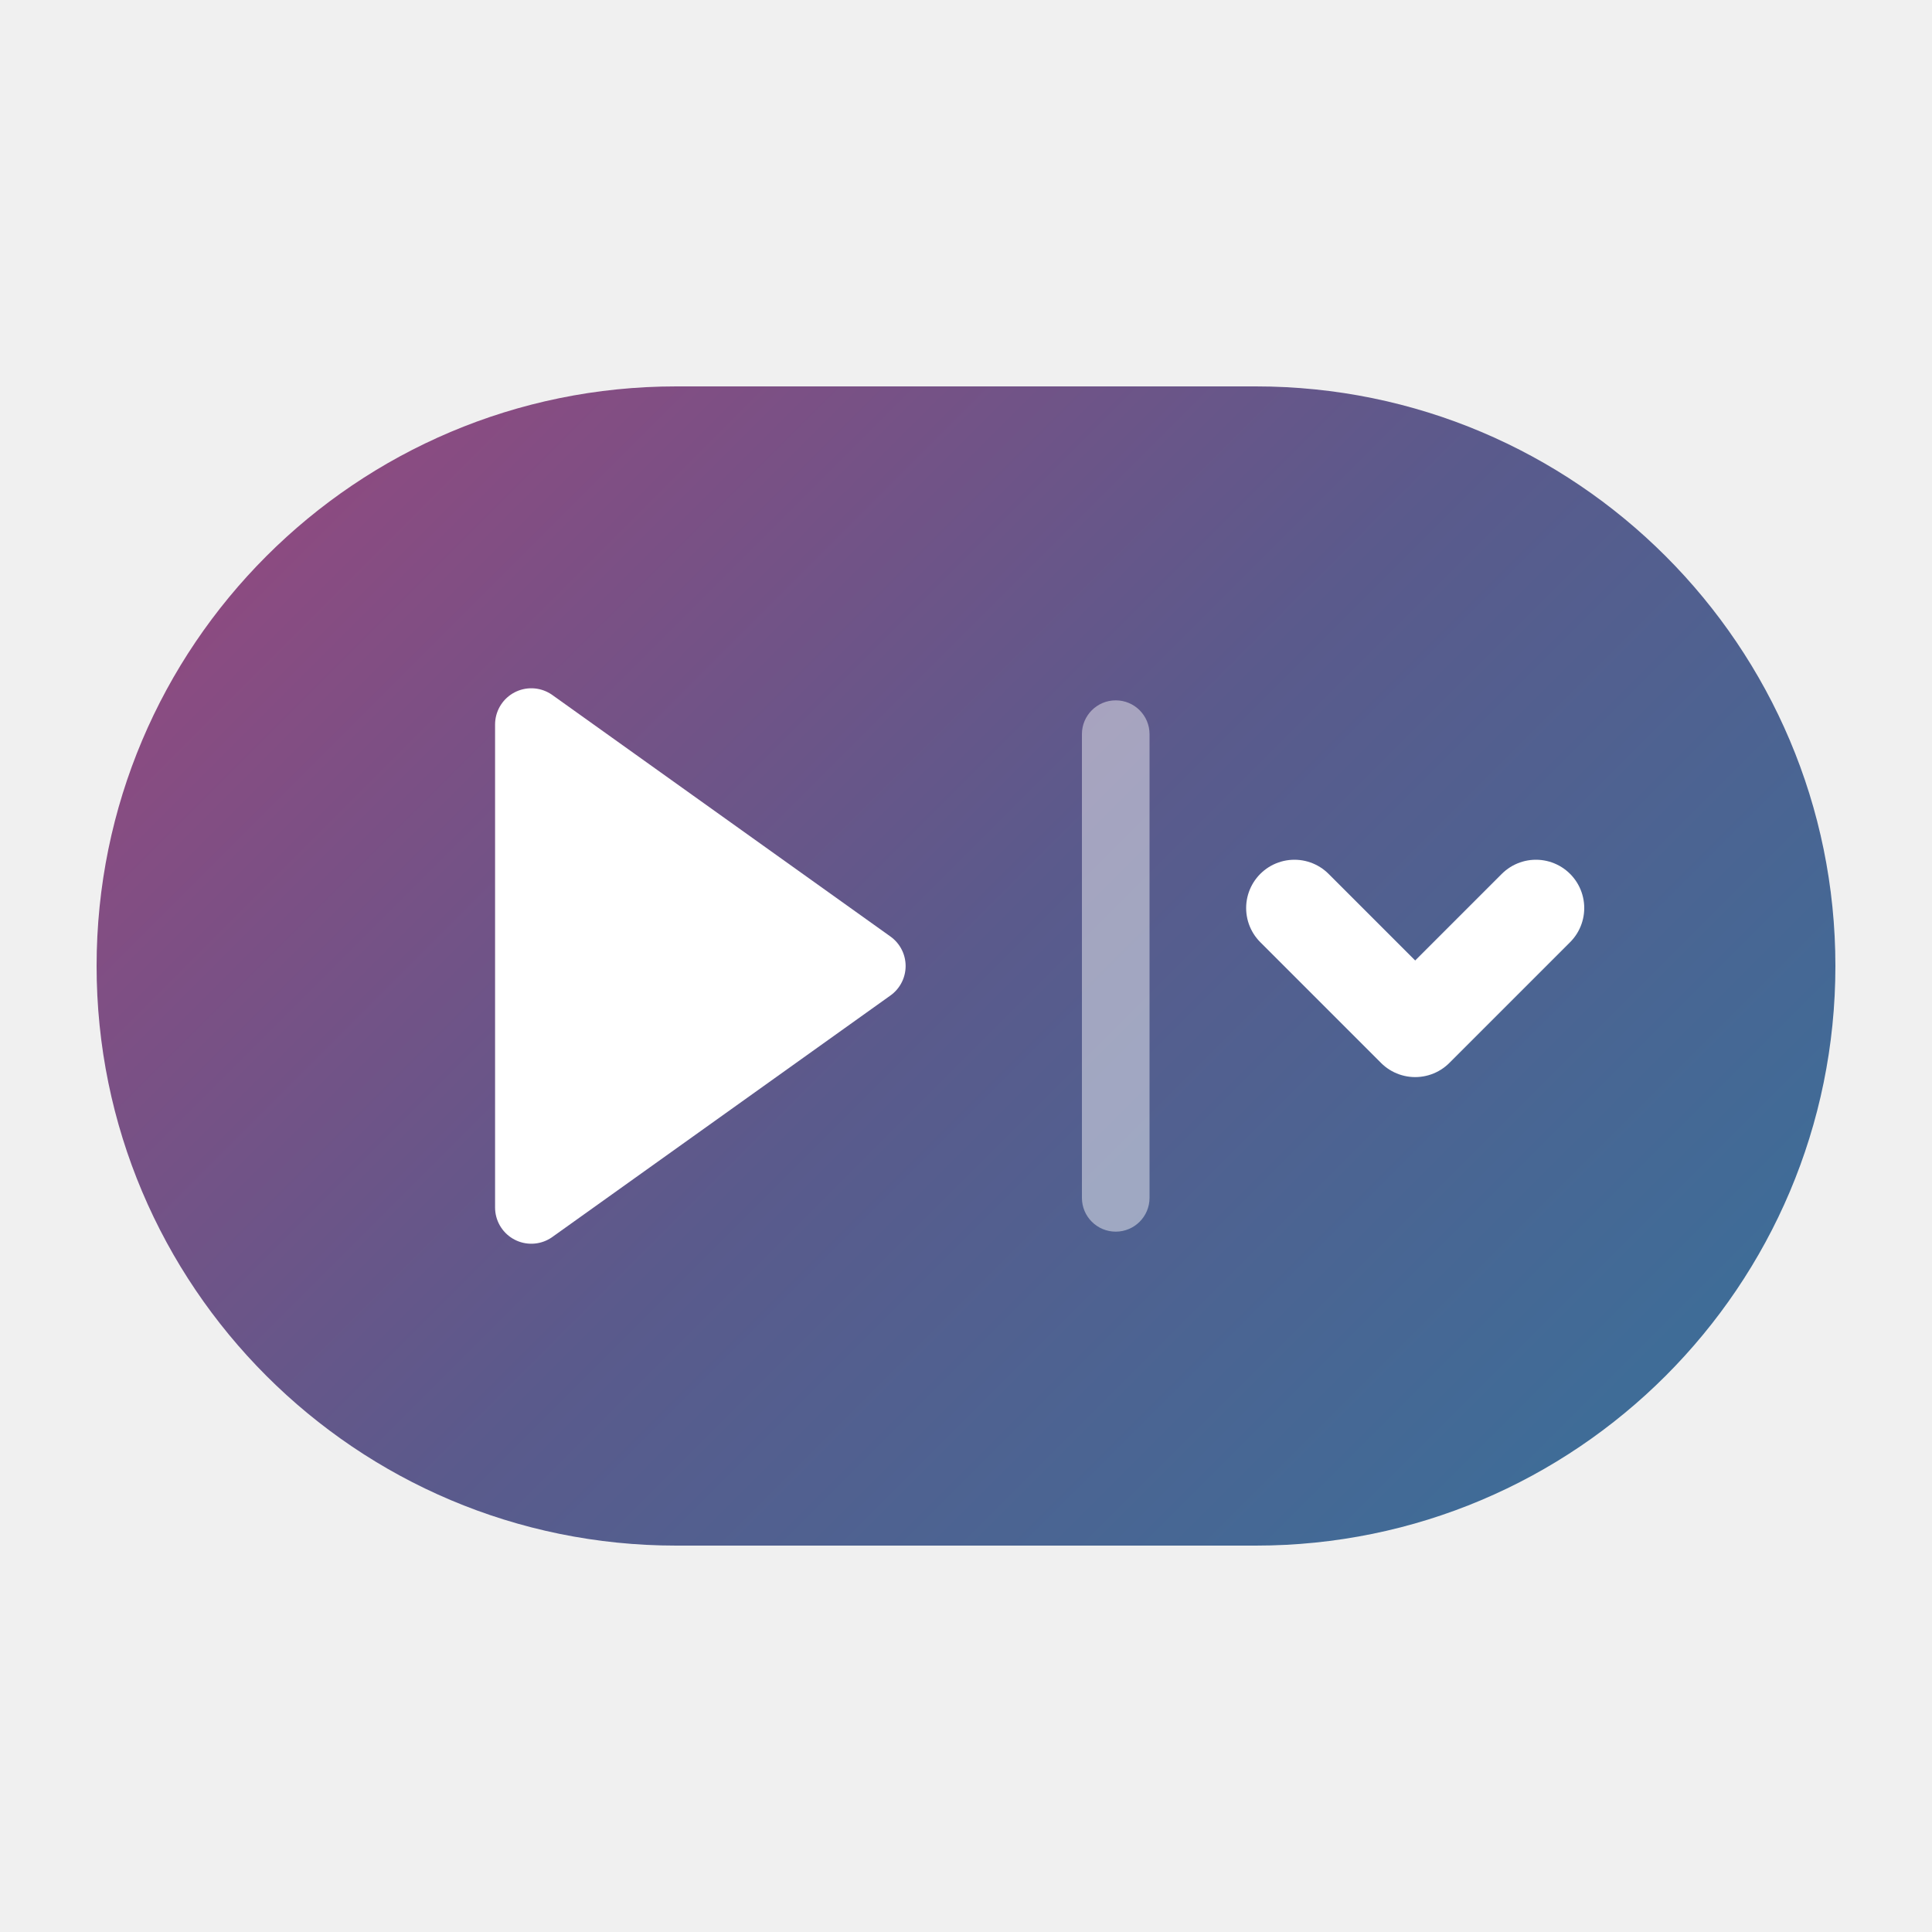
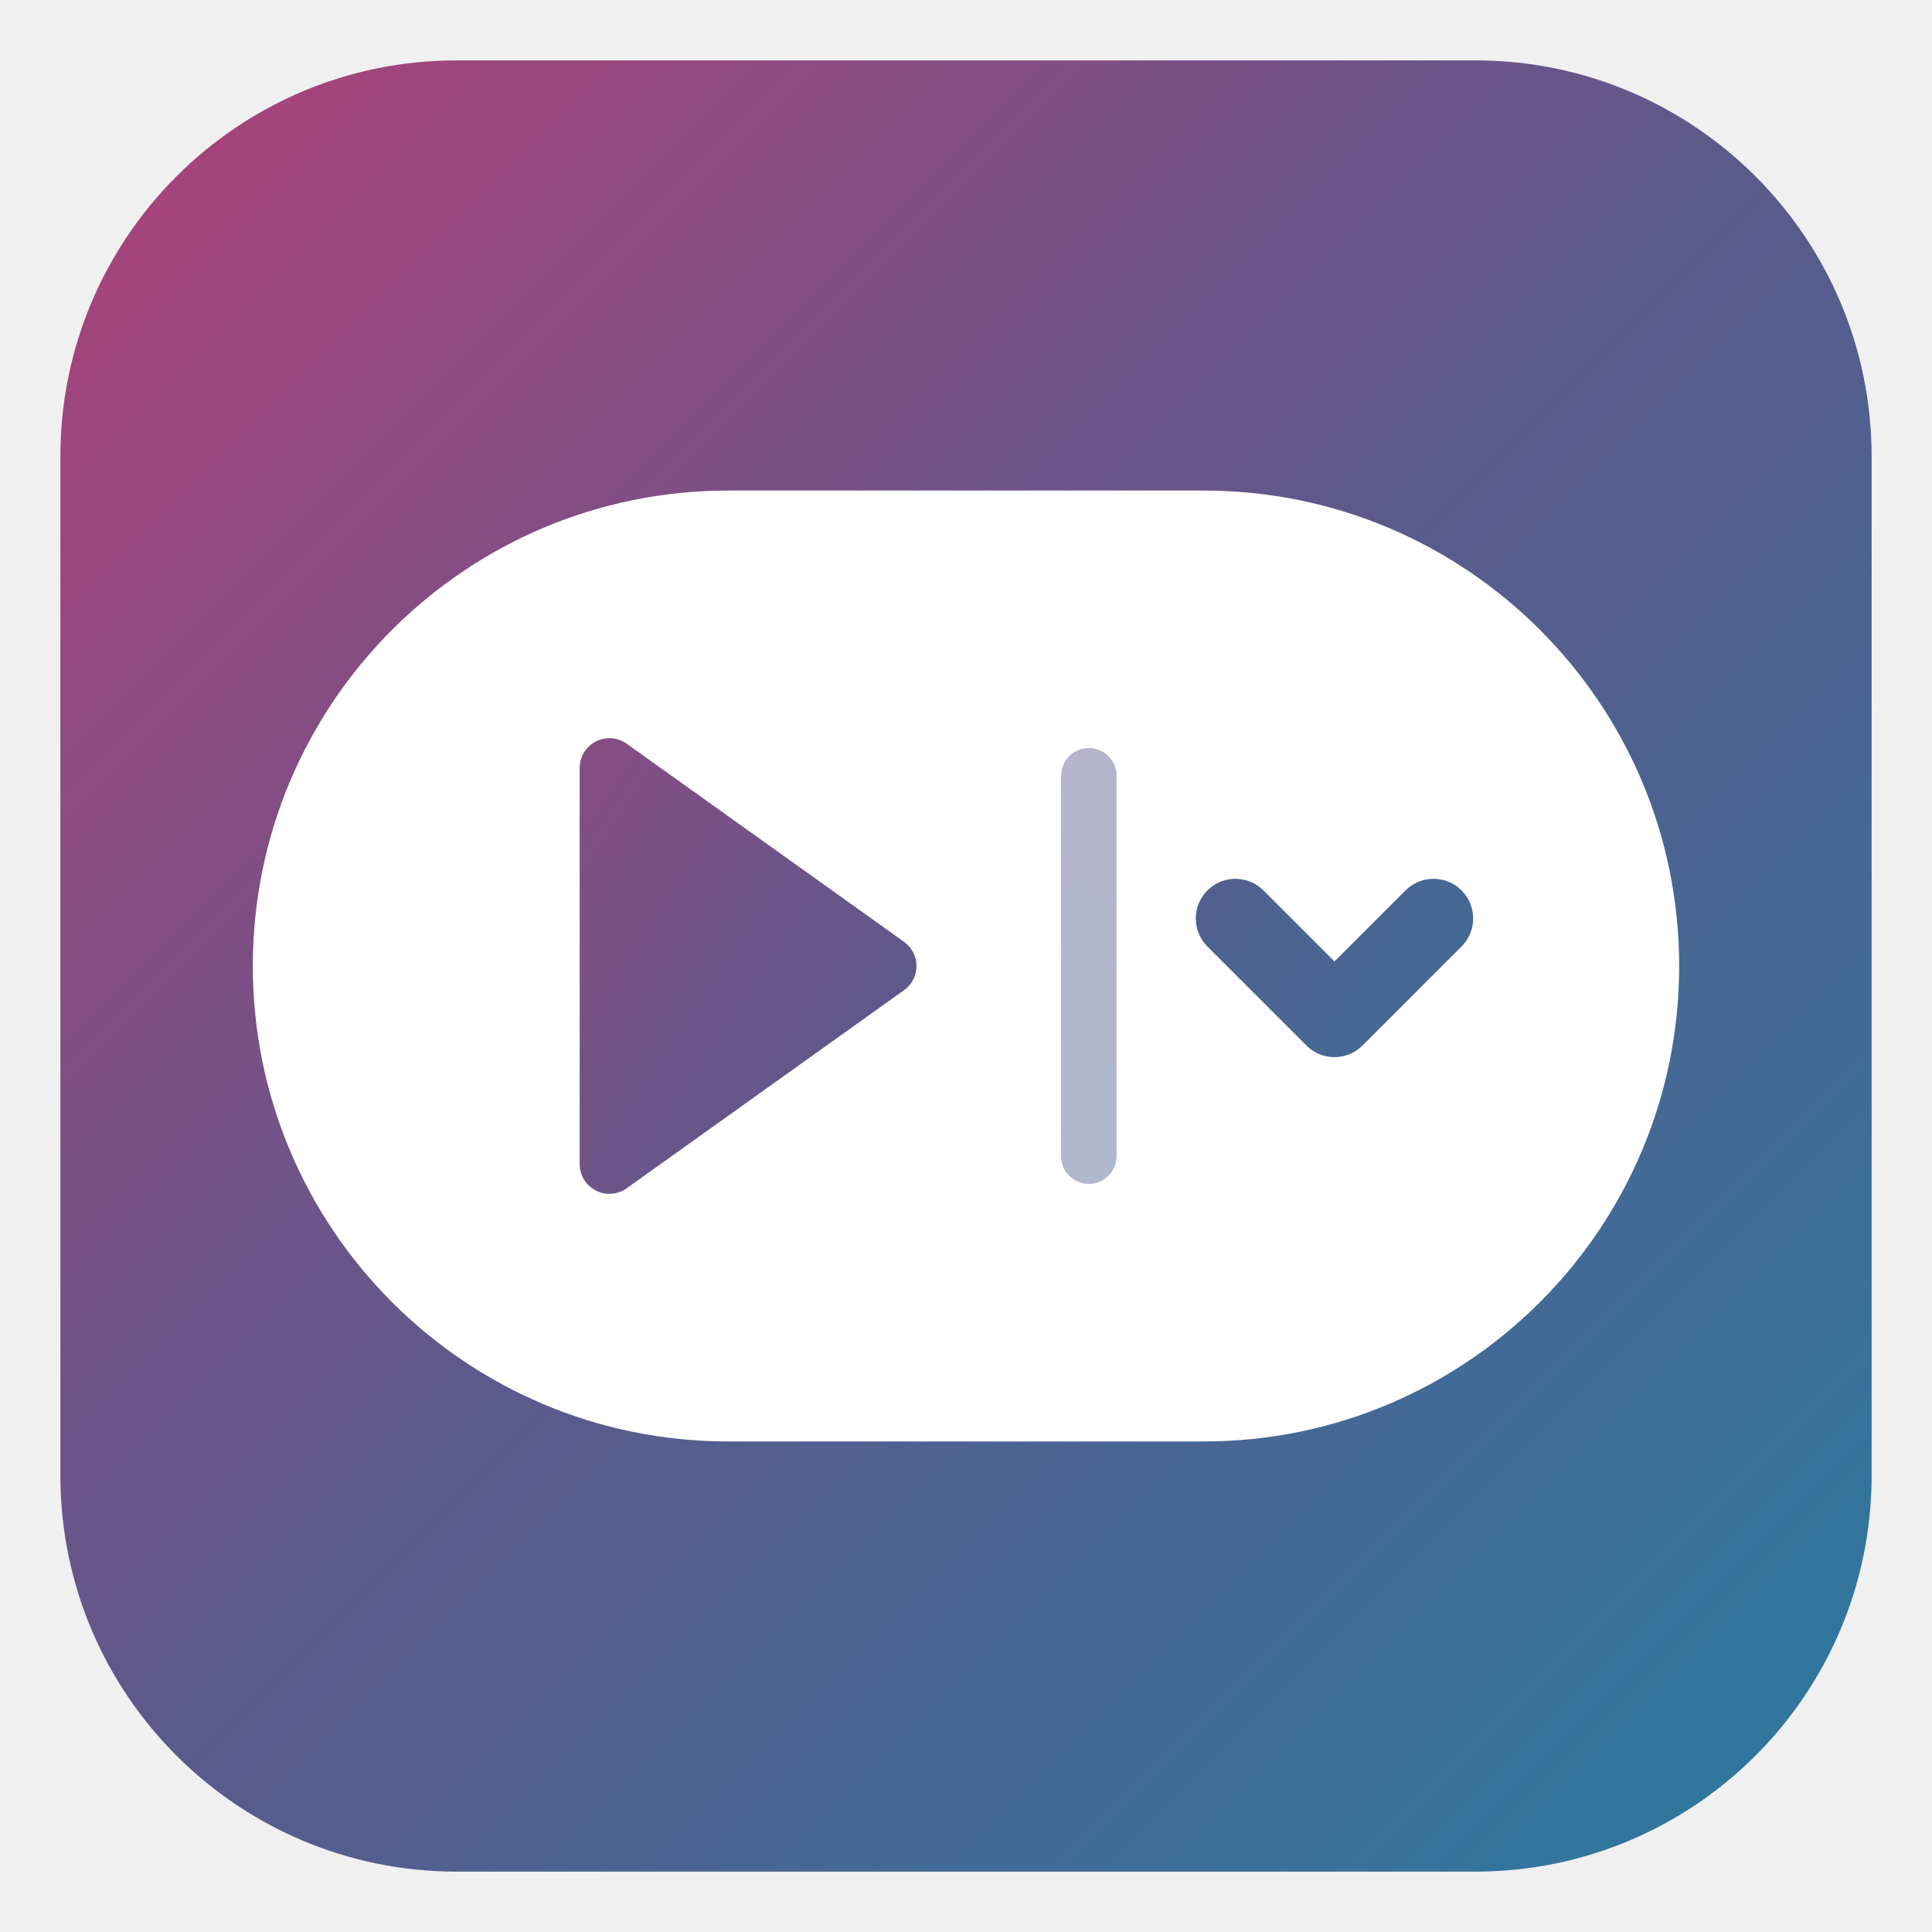
- <svg xmlns="http://www.w3.org/2000/svg" width="40" height="40" viewBox="0 0 40 40">
+ <svg xmlns="http://www.w3.org/2000/svg" width="40" height="40" viewBox="0 0 1024 1024">
  <defs>
-     <linearGradient id="g" x1="0" y1="0" x2="40" y2="40" gradientUnits="userSpaceOnUse">
+     <linearGradient id="g" x1="0" y1="0" x2="1" y2="1">
+       <stop offset="0" stop-color="#B04079" />
+       <stop offset="0.5" stop-color="#5A5A8C" />
+       <stop offset="1" stop-color="#2A7AA0" />
+     </linearGradient>
+     <linearGradient id="g2" gradientUnits="userSpaceOnUse" x1="2" y1="8" x2="38" y2="32">
      <stop offset="0" stop-color="#B04079" />
      <stop offset="0.5" stop-color="#5A5A8C" />
      <stop offset="1" stop-color="#2A7AA0" />
    </linearGradient>
  </defs>
-   <rect x="2" y="8" width="36" height="24" rx="12" fill="url(#g)" />
-   <path d="M11 15 L18 20 L11 25 Z" fill="#FFFFFF" stroke="#FFFFFF" stroke-width="1.5" stroke-linejoin="round" />
-   <rect x="22.4" y="14.5" width="1.4" height="11" rx="0.7" fill="#FFFFFF" opacity="0.45" />
-   <path d="M26.8 18.8 L29.3 21.3 L31.8 18.8" fill="none" stroke="#FFFFFF" stroke-width="2" stroke-linecap="round" stroke-linejoin="round" />
+   <rect x="32" y="32" width="960" height="960" rx="210" fill="url(#g)" />
+   <g transform="translate(512 512) scale(21) translate(-20 -20)">
+     <rect x="2" y="8" width="36" height="24" rx="12" fill="#fff" />
+     <path d="M11 15 L18 20 L11 25 Z" fill="url(#g2)" stroke="url(#g2)" stroke-width="1.5" stroke-linejoin="round" />
+     <rect x="22.4" y="14.5" width="1.4" height="11" rx="0.7" fill="url(#g2)" opacity="0.45" />
+     <path d="M26.8 18.8 L29.3 21.3 L31.8 18.8" fill="none" stroke="url(#g2)" stroke-width="2" stroke-linecap="round" stroke-linejoin="round" />
+   </g>
</svg>
